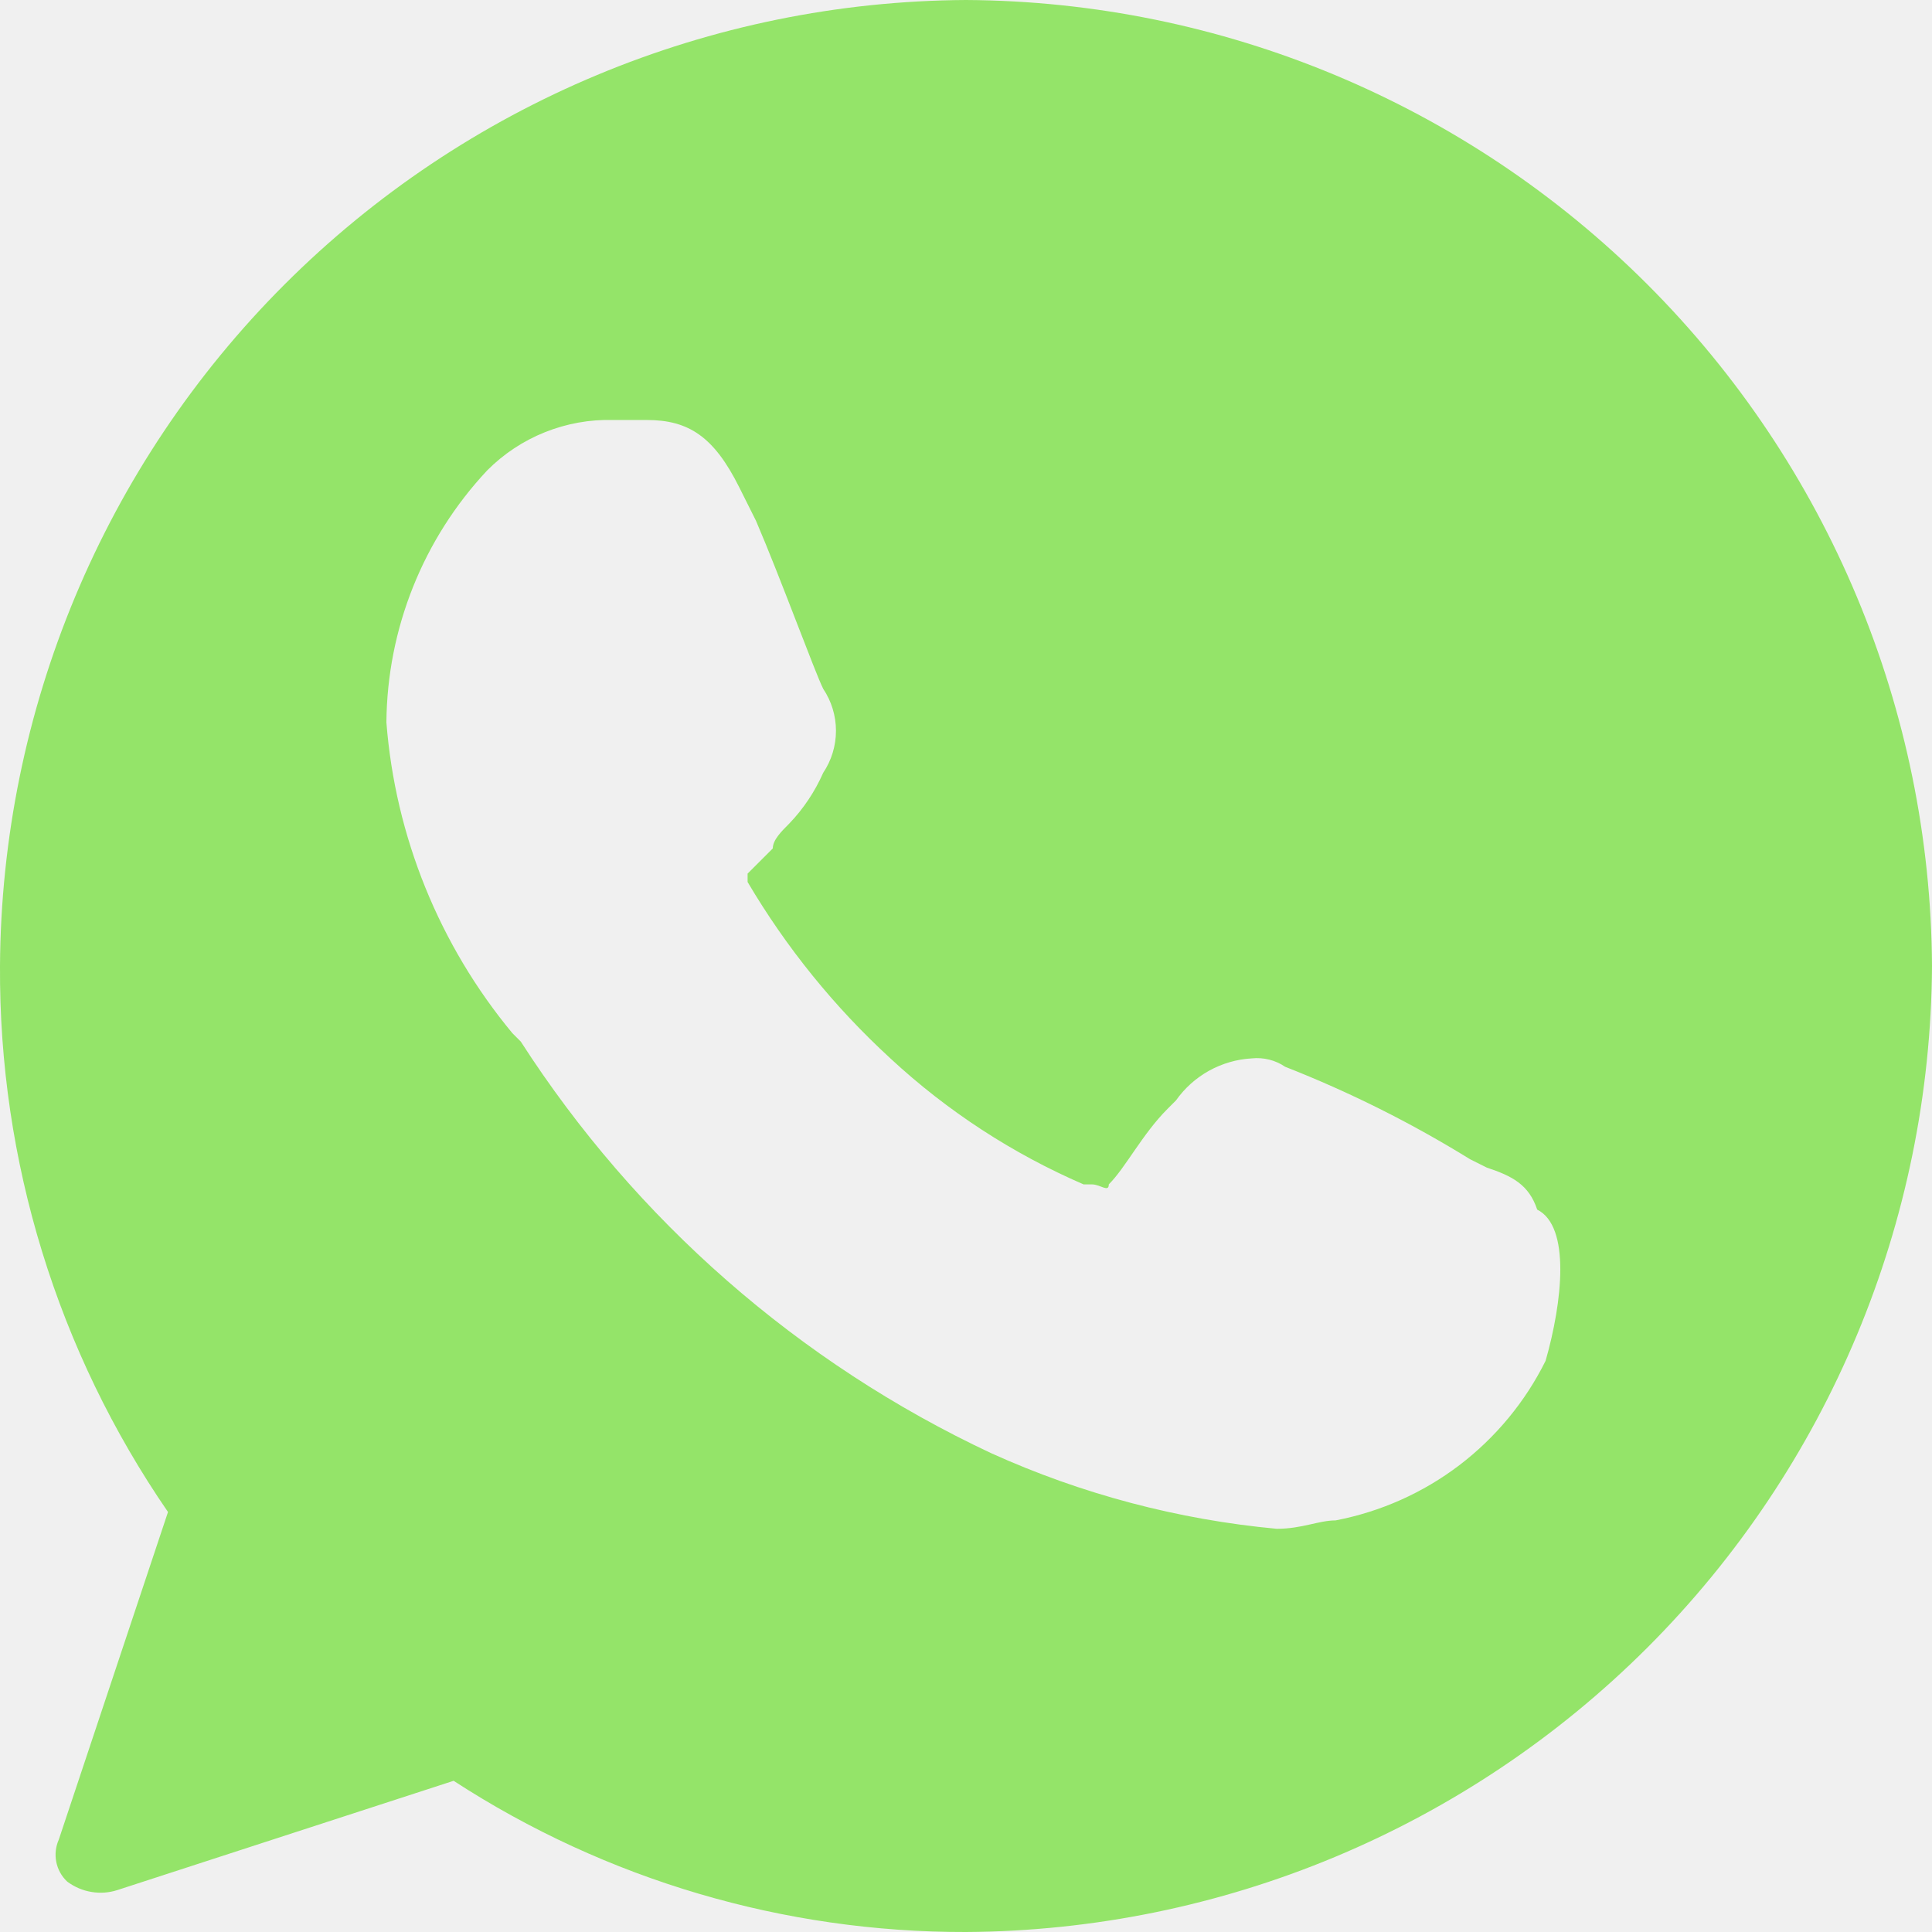
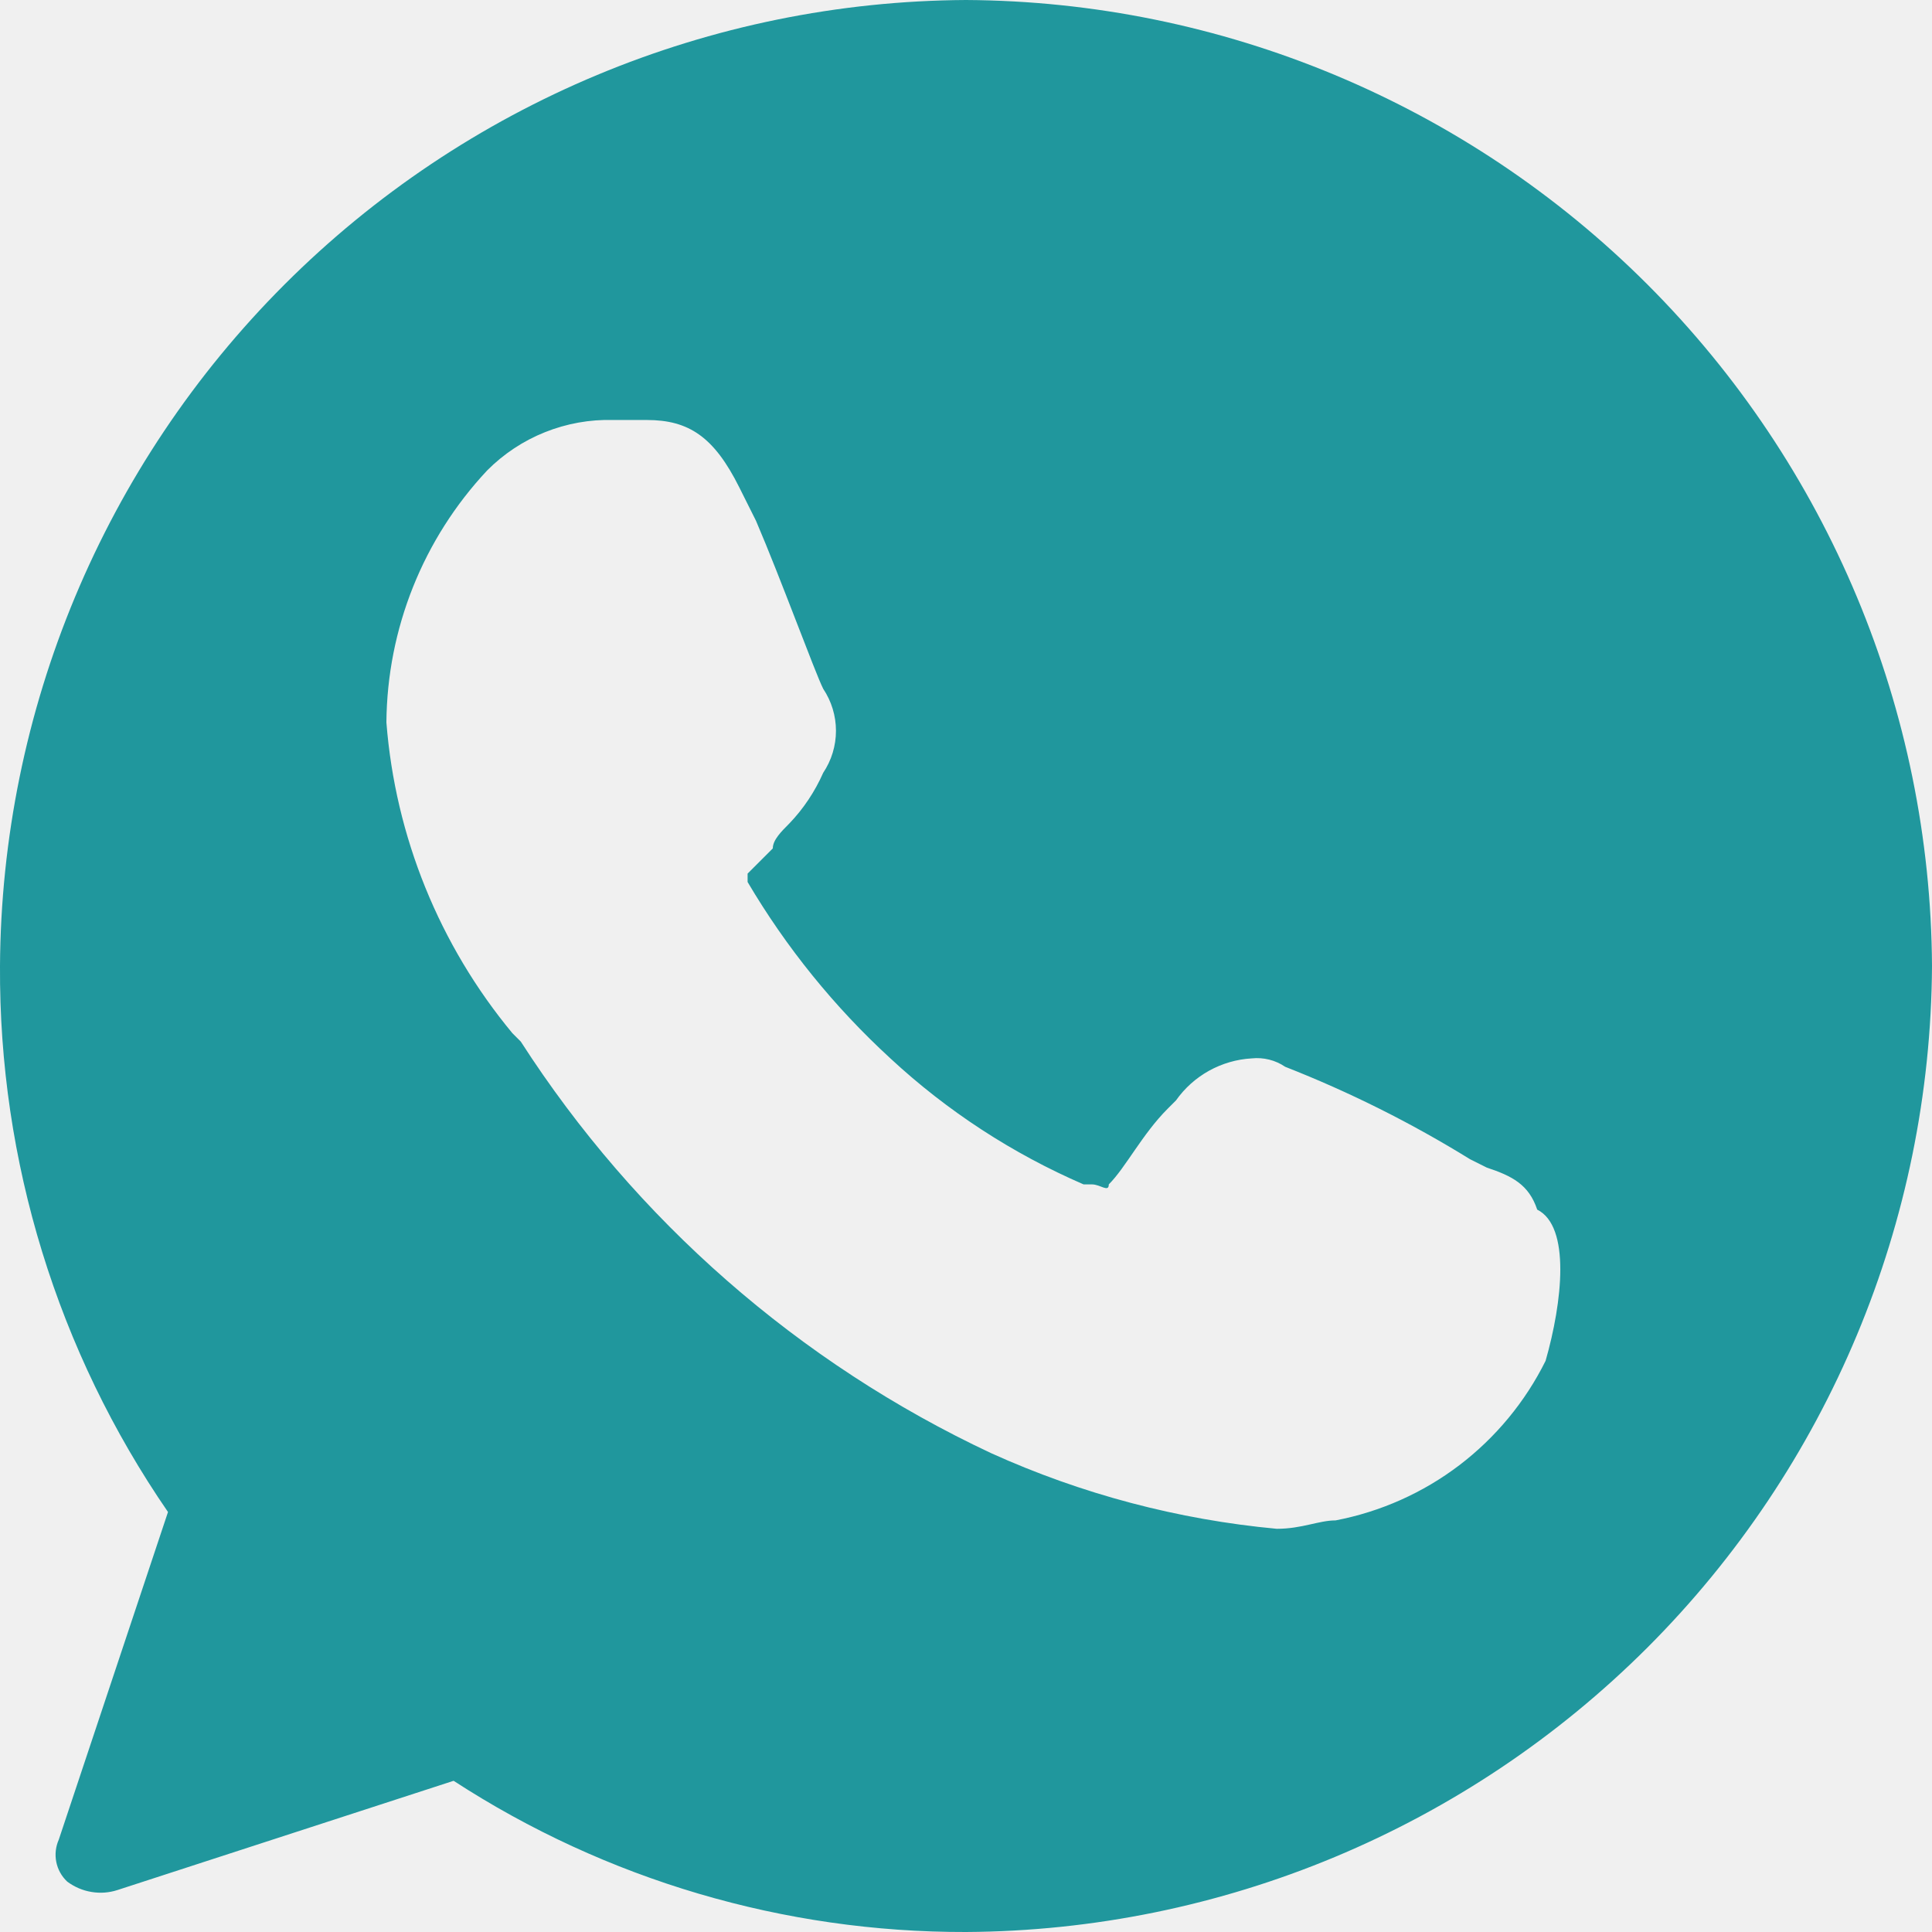
<svg xmlns="http://www.w3.org/2000/svg" width="23" height="23" viewBox="0 0 23 23" fill="none">
  <g clip-path="url(#clip0_212_6)">
-     <path d="M11.5 0C8.455 0.017 5.54 1.234 3.387 3.387C1.234 5.54 0.017 8.455 -1.45251e-06 11.5C-0.013 13.82 0.685 16.089 2 18L0.7 21.9C0.663 21.983 0.652 22.076 0.67 22.166C0.688 22.256 0.733 22.337 0.8 22.4C0.885 22.463 0.983 22.506 1.088 22.523C1.192 22.541 1.299 22.533 1.4 22.5L5.4 21.2C7.215 22.38 9.335 23.005 11.5 23C14.545 22.983 17.46 21.765 19.613 19.613C21.765 17.46 22.983 14.545 23 11.5C22.983 8.455 21.765 5.54 19.613 3.387C17.46 1.234 14.545 0.017 11.5 0ZM18.4 16.2C18.158 16.688 17.806 17.113 17.373 17.443C16.939 17.773 16.435 17.997 15.9 18.1C15.7 18.1 15.5 18.2 15.2 18.2C14.025 18.091 12.876 17.787 11.8 17.3C9.51 16.226 7.569 14.527 6.2 12.4L6.1 12.3C5.23 11.251 4.706 9.959 4.6 8.6C4.609 7.485 5.037 6.414 5.8 5.6C5.996 5.403 6.23 5.248 6.488 5.145C6.746 5.042 7.022 4.992 7.3 5H7.7C8.2 5 8.5 5.2 8.8 5.8L9 6.2C9.3 6.9 9.7 8 9.8 8.2C9.899 8.348 9.952 8.522 9.952 8.7C9.952 8.878 9.899 9.052 9.8 9.2C9.702 9.422 9.567 9.625 9.4 9.8C9.3 9.9 9.2 10 9.2 10.1L8.9 10.4V10.5C9.36 11.28 9.933 11.988 10.6 12.6C11.276 13.227 12.054 13.734 12.9 14.1H13C13.1 14.1 13.2 14.2 13.2 14.1C13.4 13.9 13.6 13.5 13.9 13.2L14 13.1C14.103 12.954 14.237 12.834 14.393 12.747C14.549 12.661 14.722 12.61 14.9 12.6C15.041 12.585 15.183 12.62 15.3 12.7C16.065 13 16.801 13.368 17.5 13.8L17.7 13.9C18 14 18.2 14.1 18.3 14.4C18.7 14.6 18.6 15.5 18.4 16.2Z" fill="#94e469" />
+     <path d="M11.5 0C8.455 0.017 5.54 1.234 3.387 3.387C1.234 5.54 0.017 8.455 -1.45251e-06 11.5C-0.013 13.82 0.685 16.089 2 18L0.7 21.9C0.663 21.983 0.652 22.076 0.67 22.166C0.688 22.256 0.733 22.337 0.8 22.4C0.885 22.463 0.983 22.506 1.088 22.523C1.192 22.541 1.299 22.533 1.4 22.5L5.4 21.2C7.215 22.38 9.335 23.005 11.5 23C14.545 22.983 17.46 21.765 19.613 19.613C21.765 17.46 22.983 14.545 23 11.5C22.983 8.455 21.765 5.54 19.613 3.387C17.46 1.234 14.545 0.017 11.5 0ZM18.4 16.2C18.158 16.688 17.806 17.113 17.373 17.443C16.939 17.773 16.435 17.997 15.9 18.1C15.7 18.1 15.5 18.2 15.2 18.2C14.025 18.091 12.876 17.787 11.8 17.3C9.51 16.226 7.569 14.527 6.2 12.4L6.1 12.3C5.23 11.251 4.706 9.959 4.6 8.6C4.609 7.485 5.037 6.414 5.8 5.6C5.996 5.403 6.23 5.248 6.488 5.145C6.746 5.042 7.022 4.992 7.3 5H7.7C8.2 5 8.5 5.2 8.8 5.8L9 6.2C9.3 6.9 9.7 8 9.8 8.2C9.899 8.348 9.952 8.522 9.952 8.7C9.952 8.878 9.899 9.052 9.8 9.2C9.702 9.422 9.567 9.625 9.4 9.8C9.3 9.9 9.2 10 9.2 10.1L8.9 10.4V10.5C9.36 11.28 9.933 11.988 10.6 12.6C11.276 13.227 12.054 13.734 12.9 14.1H13C13.1 14.1 13.2 14.2 13.2 14.1C13.4 13.9 13.6 13.5 13.9 13.2L14 13.1C14.103 12.954 14.237 12.834 14.393 12.747C14.549 12.661 14.722 12.61 14.9 12.6C15.041 12.585 15.183 12.62 15.3 12.7C16.065 13 16.801 13.368 17.5 13.8L17.7 13.9C18 14 18.2 14.1 18.3 14.4C18.7 14.6 18.6 15.5 18.4 16.2Z" fill="#20979d" />
  </g>
  <defs>
    <clipPath id="clip0_212_6">
      <rect width="23" height="23" fill="white" />
    </clipPath>
  </defs>
</svg>
